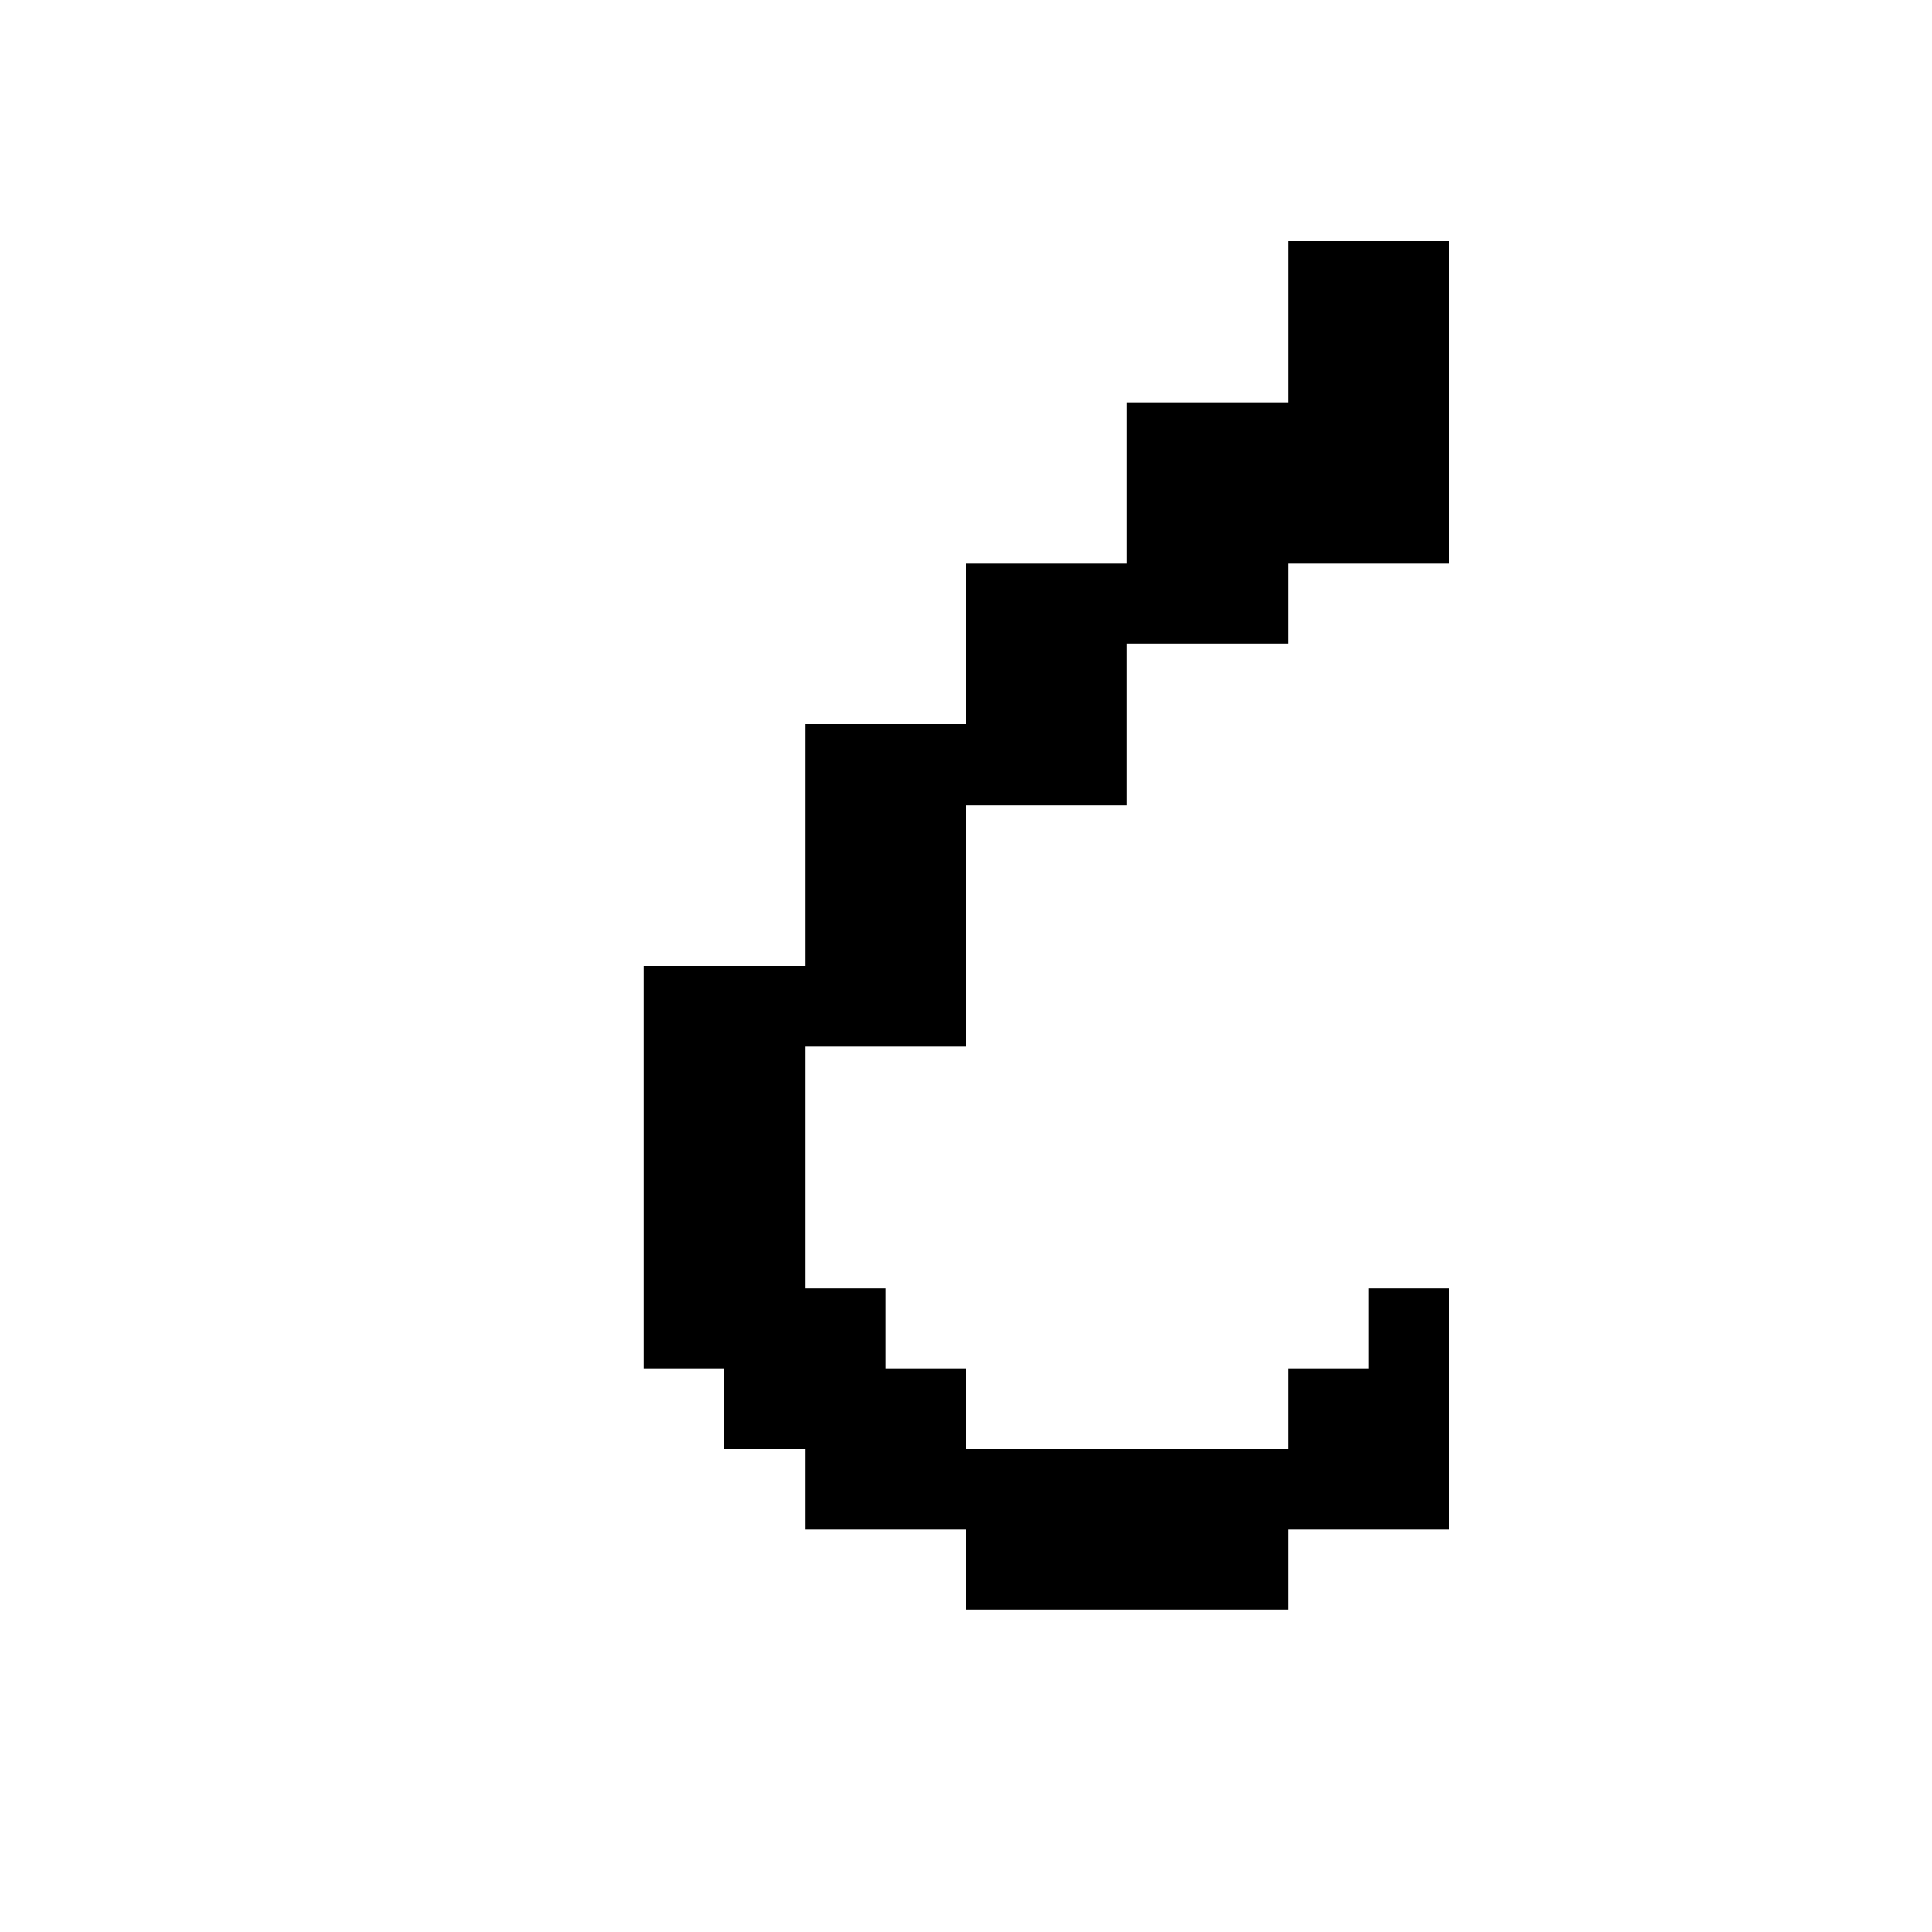
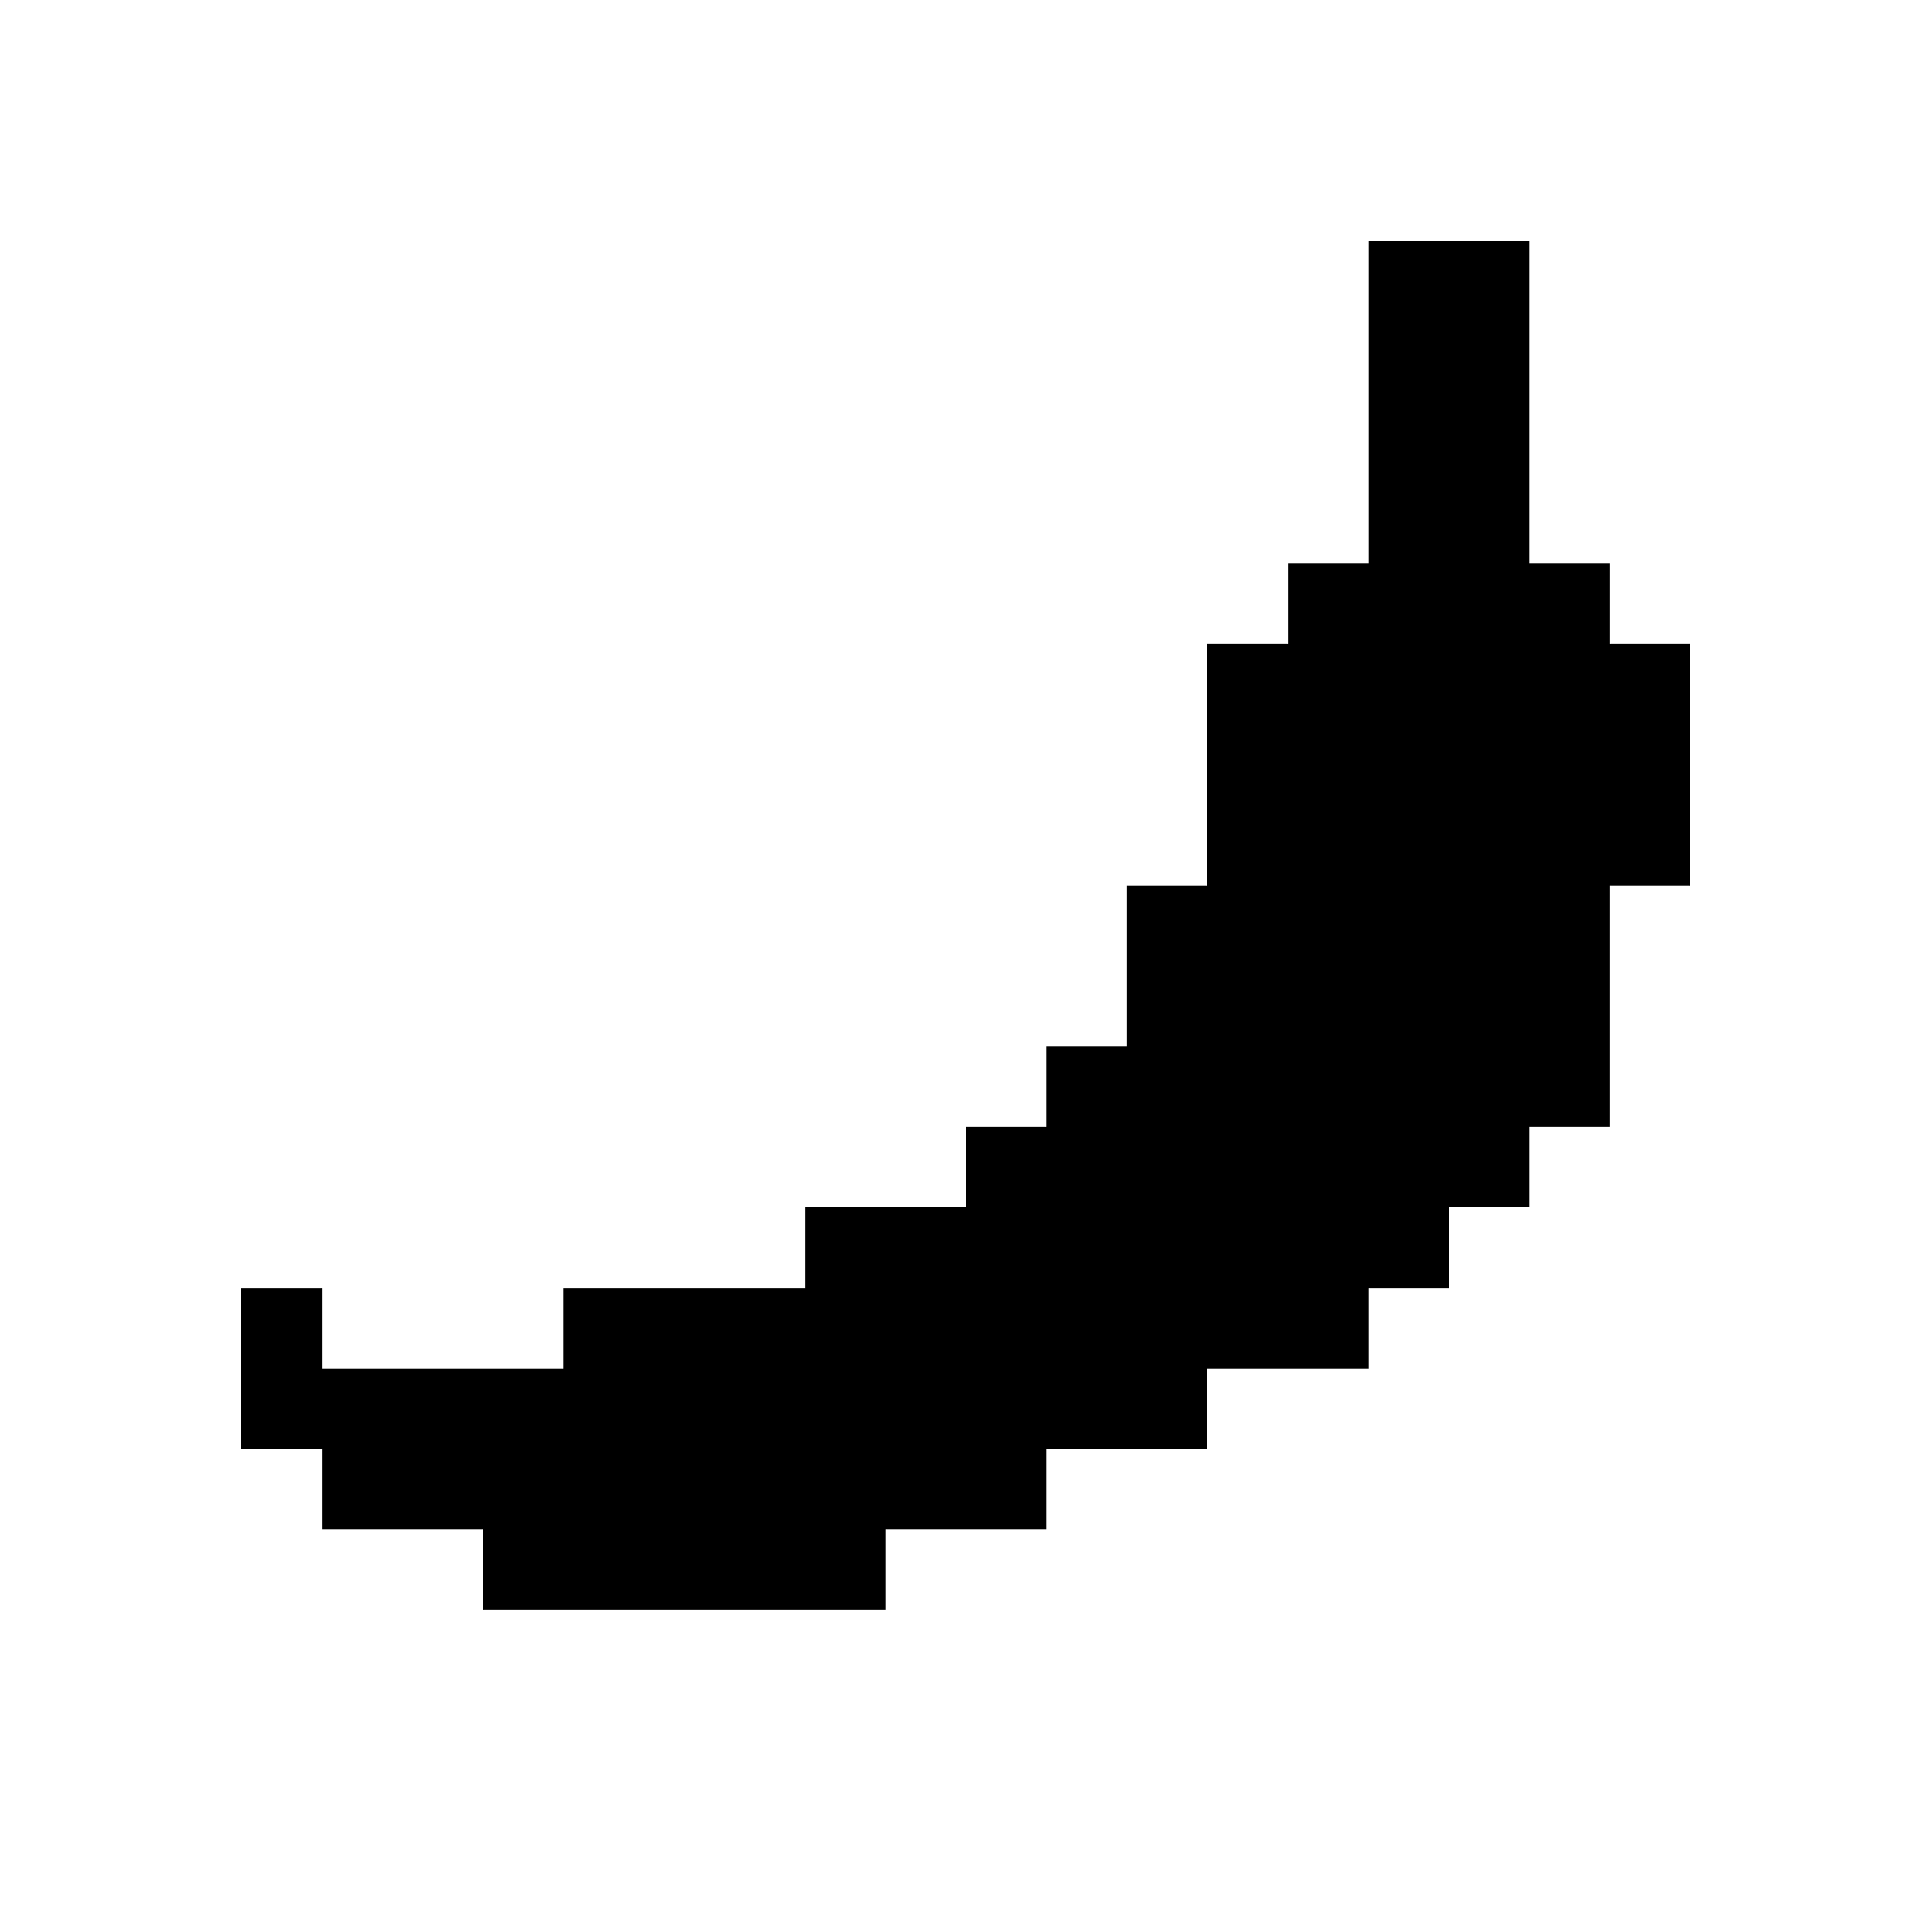
<svg xmlns="http://www.w3.org/2000/svg" width="24" height="24" viewBox="0 0 24 24" fill="none" shape-rendering="crispEdges">
-   <rect x="16" y="3" width="2" height="4" fill="black" />
-   <rect x="14" y="5" width="2" height="3" fill="black" />
-   <rect x="12" y="7" width="2" height="3" fill="black" />
-   <rect x="10" y="9" width="2" height="4" fill="black" />
-   <rect x="8" y="12" width="2" height="5" fill="black" />
-   <rect x="9" y="16" width="2" height="2" fill="black" />
-   <rect x="10" y="17" width="2" height="2" fill="black" />
-   <rect x="12" y="18" width="4" height="2" fill="black" />
-   <rect x="16" y="17" width="2" height="2" fill="black" />
-   <rect x="17" y="16" width="1" height="1" fill="black" />
+   <rect x="17" y="3" width="2" height="4" fill="black" />
+   <rect x="16" y="7" width="4" height="1" fill="black" />
+   <rect x="15" y="8" width="6" height="3" fill="black" />
+   <rect x="14" y="11" width="6" height="2" fill="black" />
+   <rect x="13" y="13" width="7" height="1" fill="black" />
+   <rect x="12" y="14" width="7" height="1" fill="black" />
+   <rect x="10" y="15" width="8" height="1" fill="black" />
+   <rect x="3" y="16" width="1" height="1" fill="black" />
+   <rect x="7" y="16" width="10" height="1" fill="black" />
+   <rect x="3" y="17" width="12" height="1" fill="black" />
+   <rect x="4" y="18" width="9" height="1" fill="black" />
+   <rect x="6" y="19" width="5" height="1" fill="black" />
</svg>
